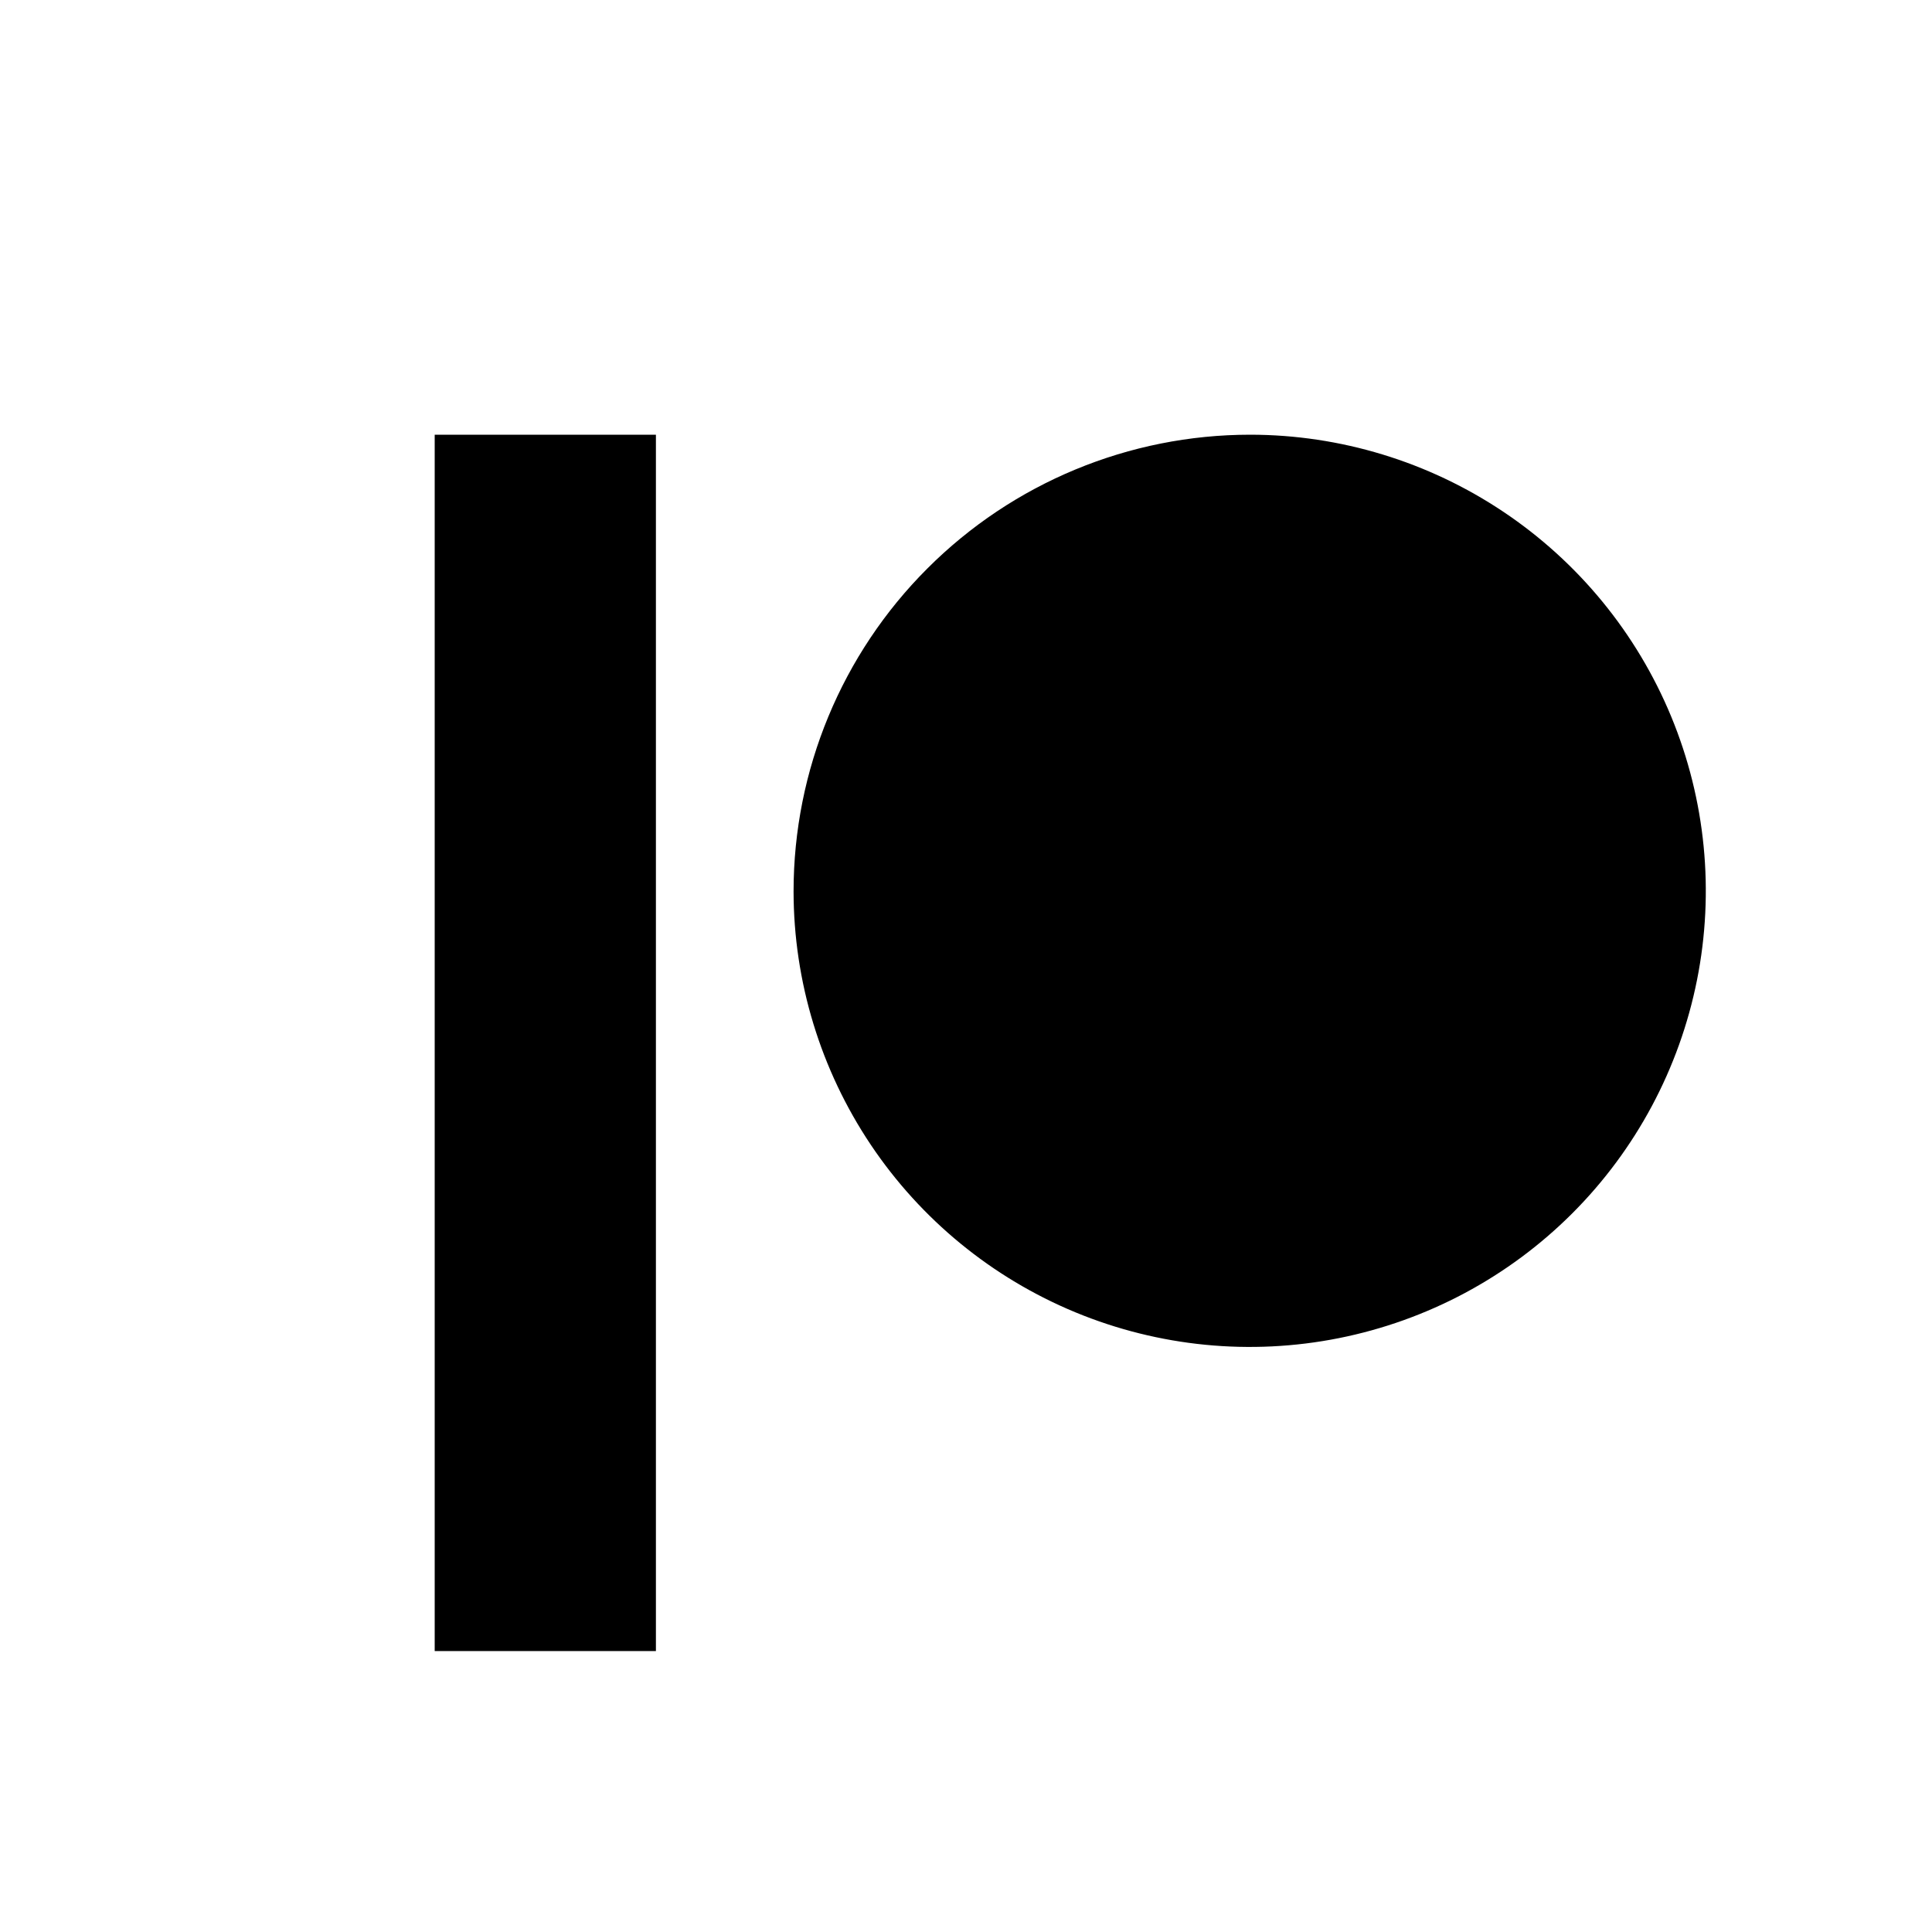
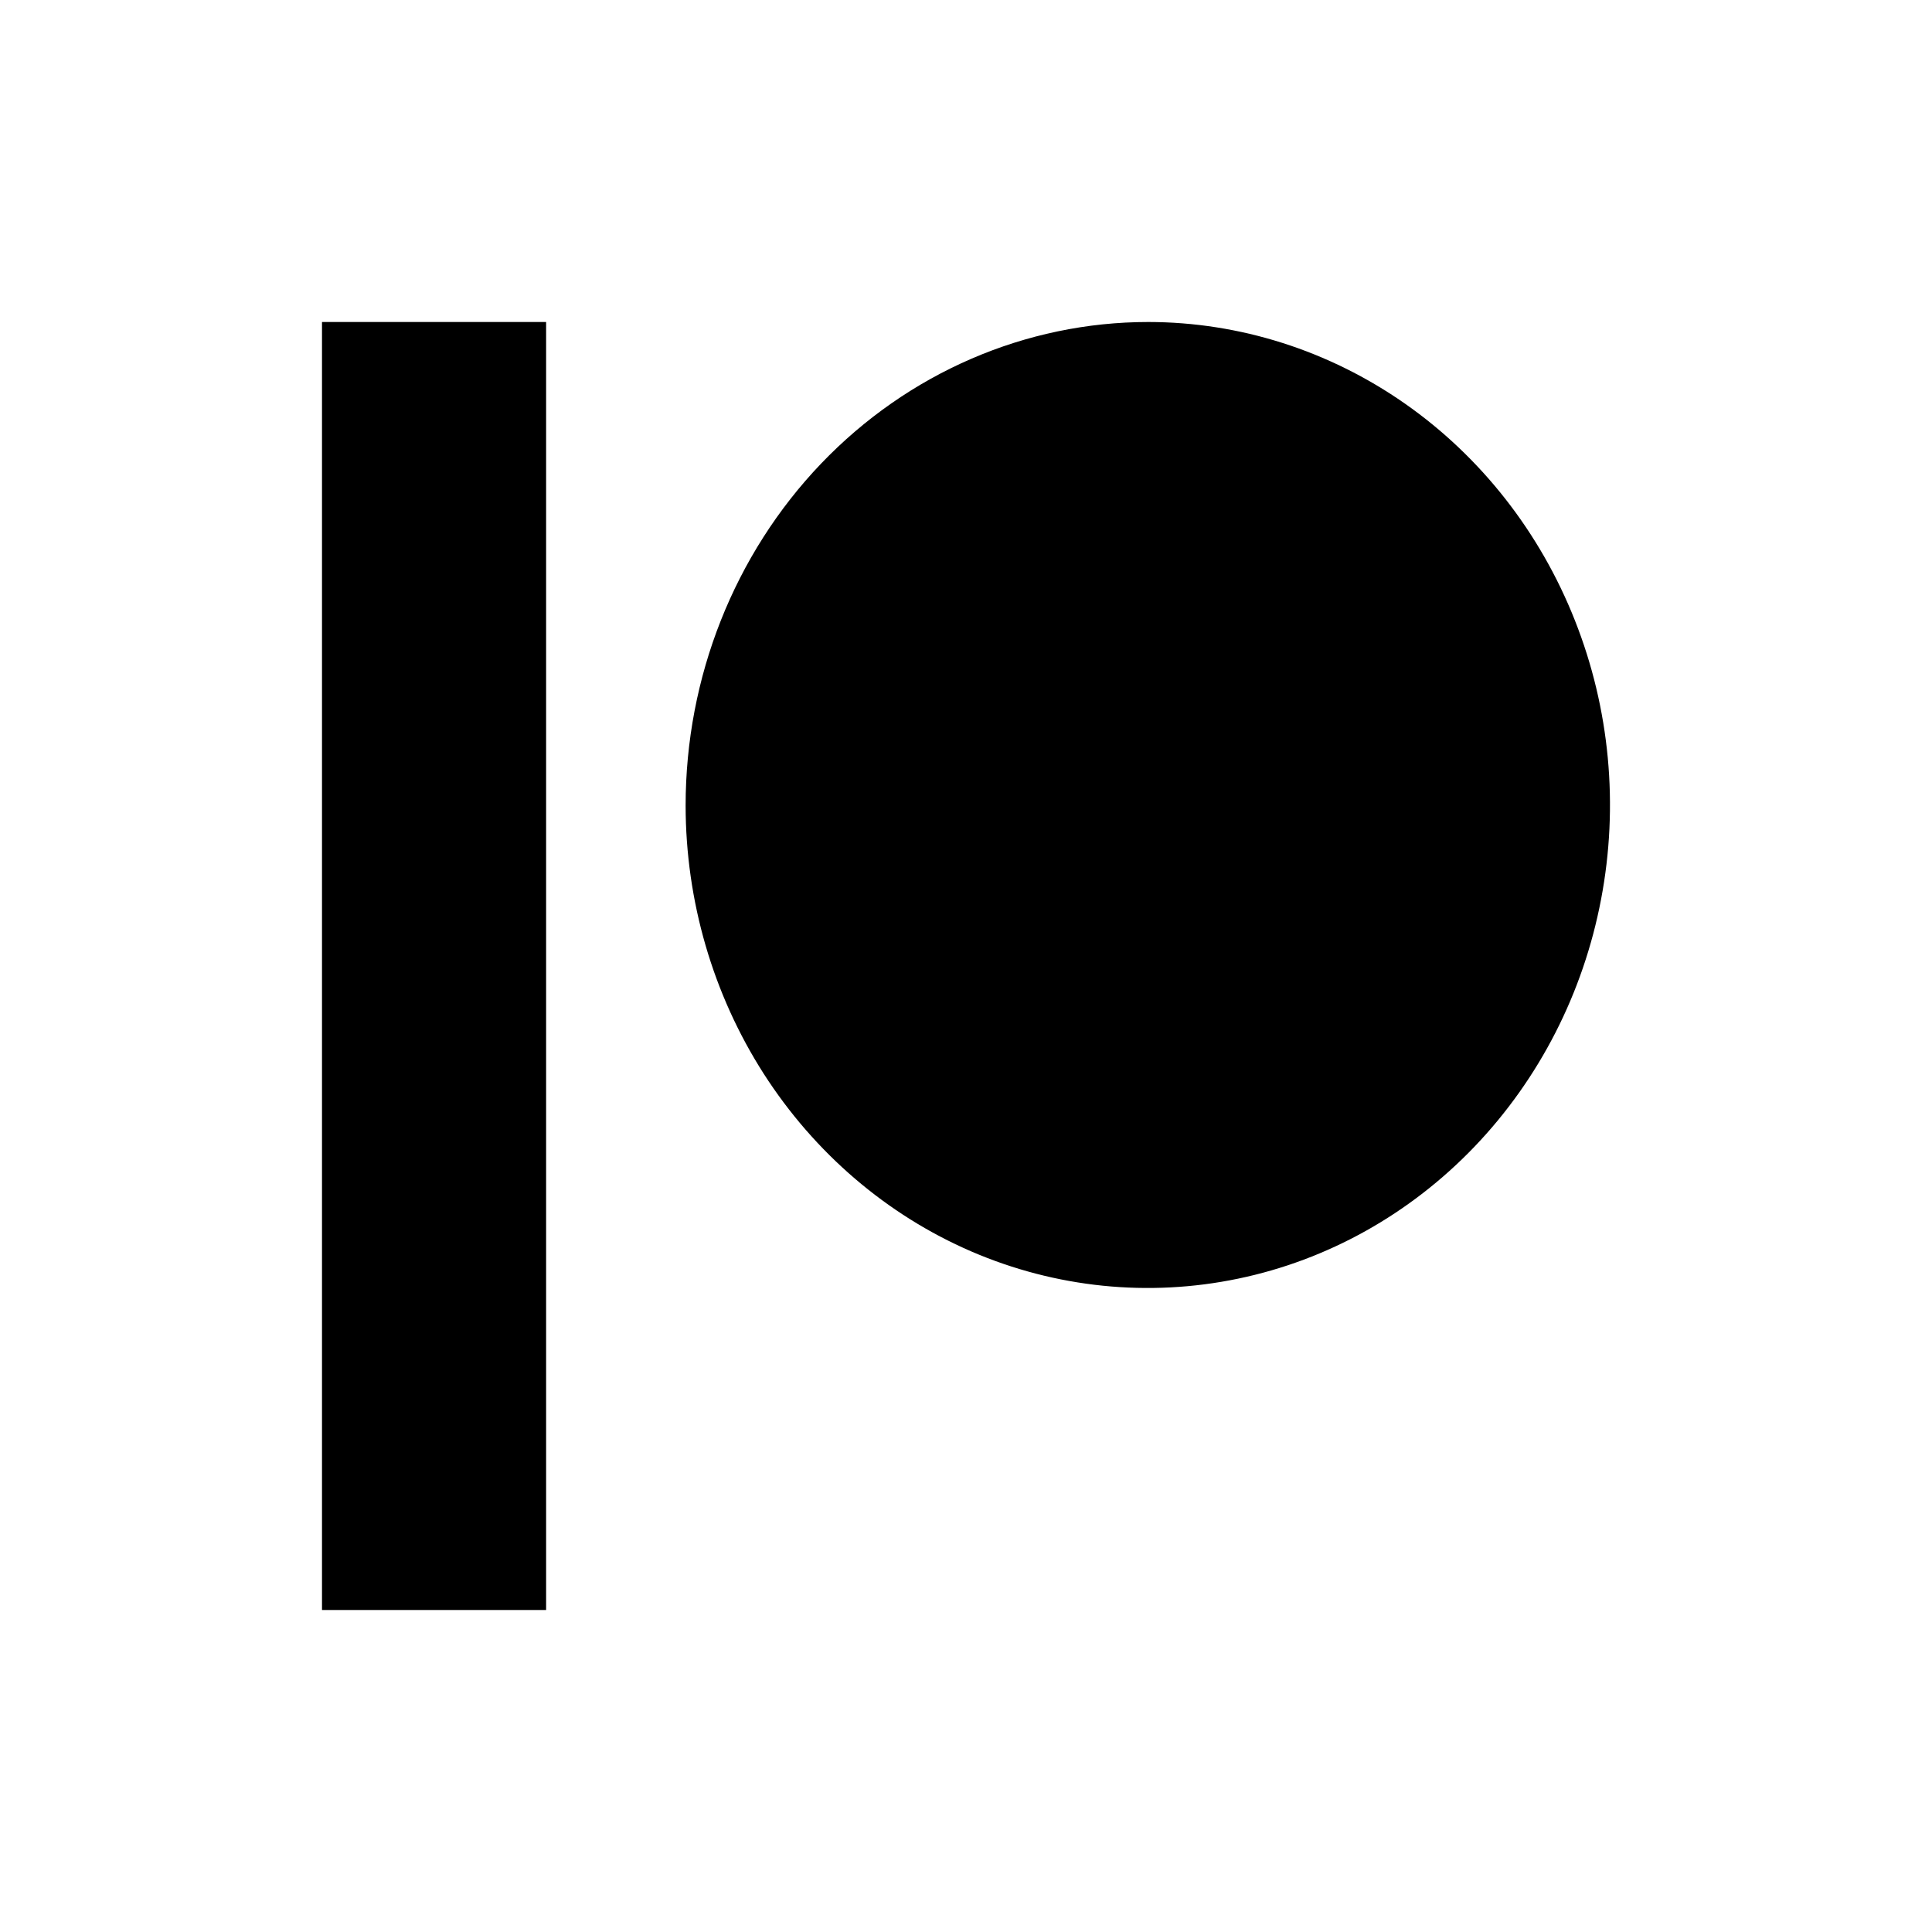
<svg xmlns="http://www.w3.org/2000/svg" width="24" height="24" viewBox="0 0 24 24" fill="none">
-   <path d="M15.531 5.4C16.651 5.401 17.746 5.735 18.676 6.358C19.607 6.981 20.332 7.866 20.76 8.901C21.188 9.936 21.3 11.075 21.081 12.173C20.862 13.272 20.323 14.281 19.531 15.073C18.739 15.865 17.73 16.404 16.631 16.623C15.533 16.842 14.394 16.73 13.359 16.302C12.324 15.874 11.439 15.149 10.816 14.219C10.193 13.288 9.859 12.193 9.858 11.073C9.858 9.568 10.456 8.125 11.52 7.062C12.583 5.998 14.026 5.4 15.531 5.4ZM5.4 20.51H8.148V5.4H5.4V20.51Z" fill="currentColor" />
+   <path d="M14.265 4C15.4 4.001 16.509 4.354 17.453 5.014C18.396 5.674 19.131 6.611 19.564 7.707C19.998 8.803 20.111 10.009 19.889 11.172C19.668 12.335 19.121 13.404 18.318 14.243C17.516 15.081 16.493 15.653 15.38 15.884C14.267 16.116 13.113 15.998 12.064 15.545C11.015 15.091 10.119 14.323 9.487 13.338C8.856 12.352 8.518 11.193 8.517 10.007C8.517 8.414 9.122 6.886 10.2 5.759C11.278 4.633 12.741 4 14.265 4ZM4 20H6.784V4H4V20Z" fill="currentColor" />
</svg>
